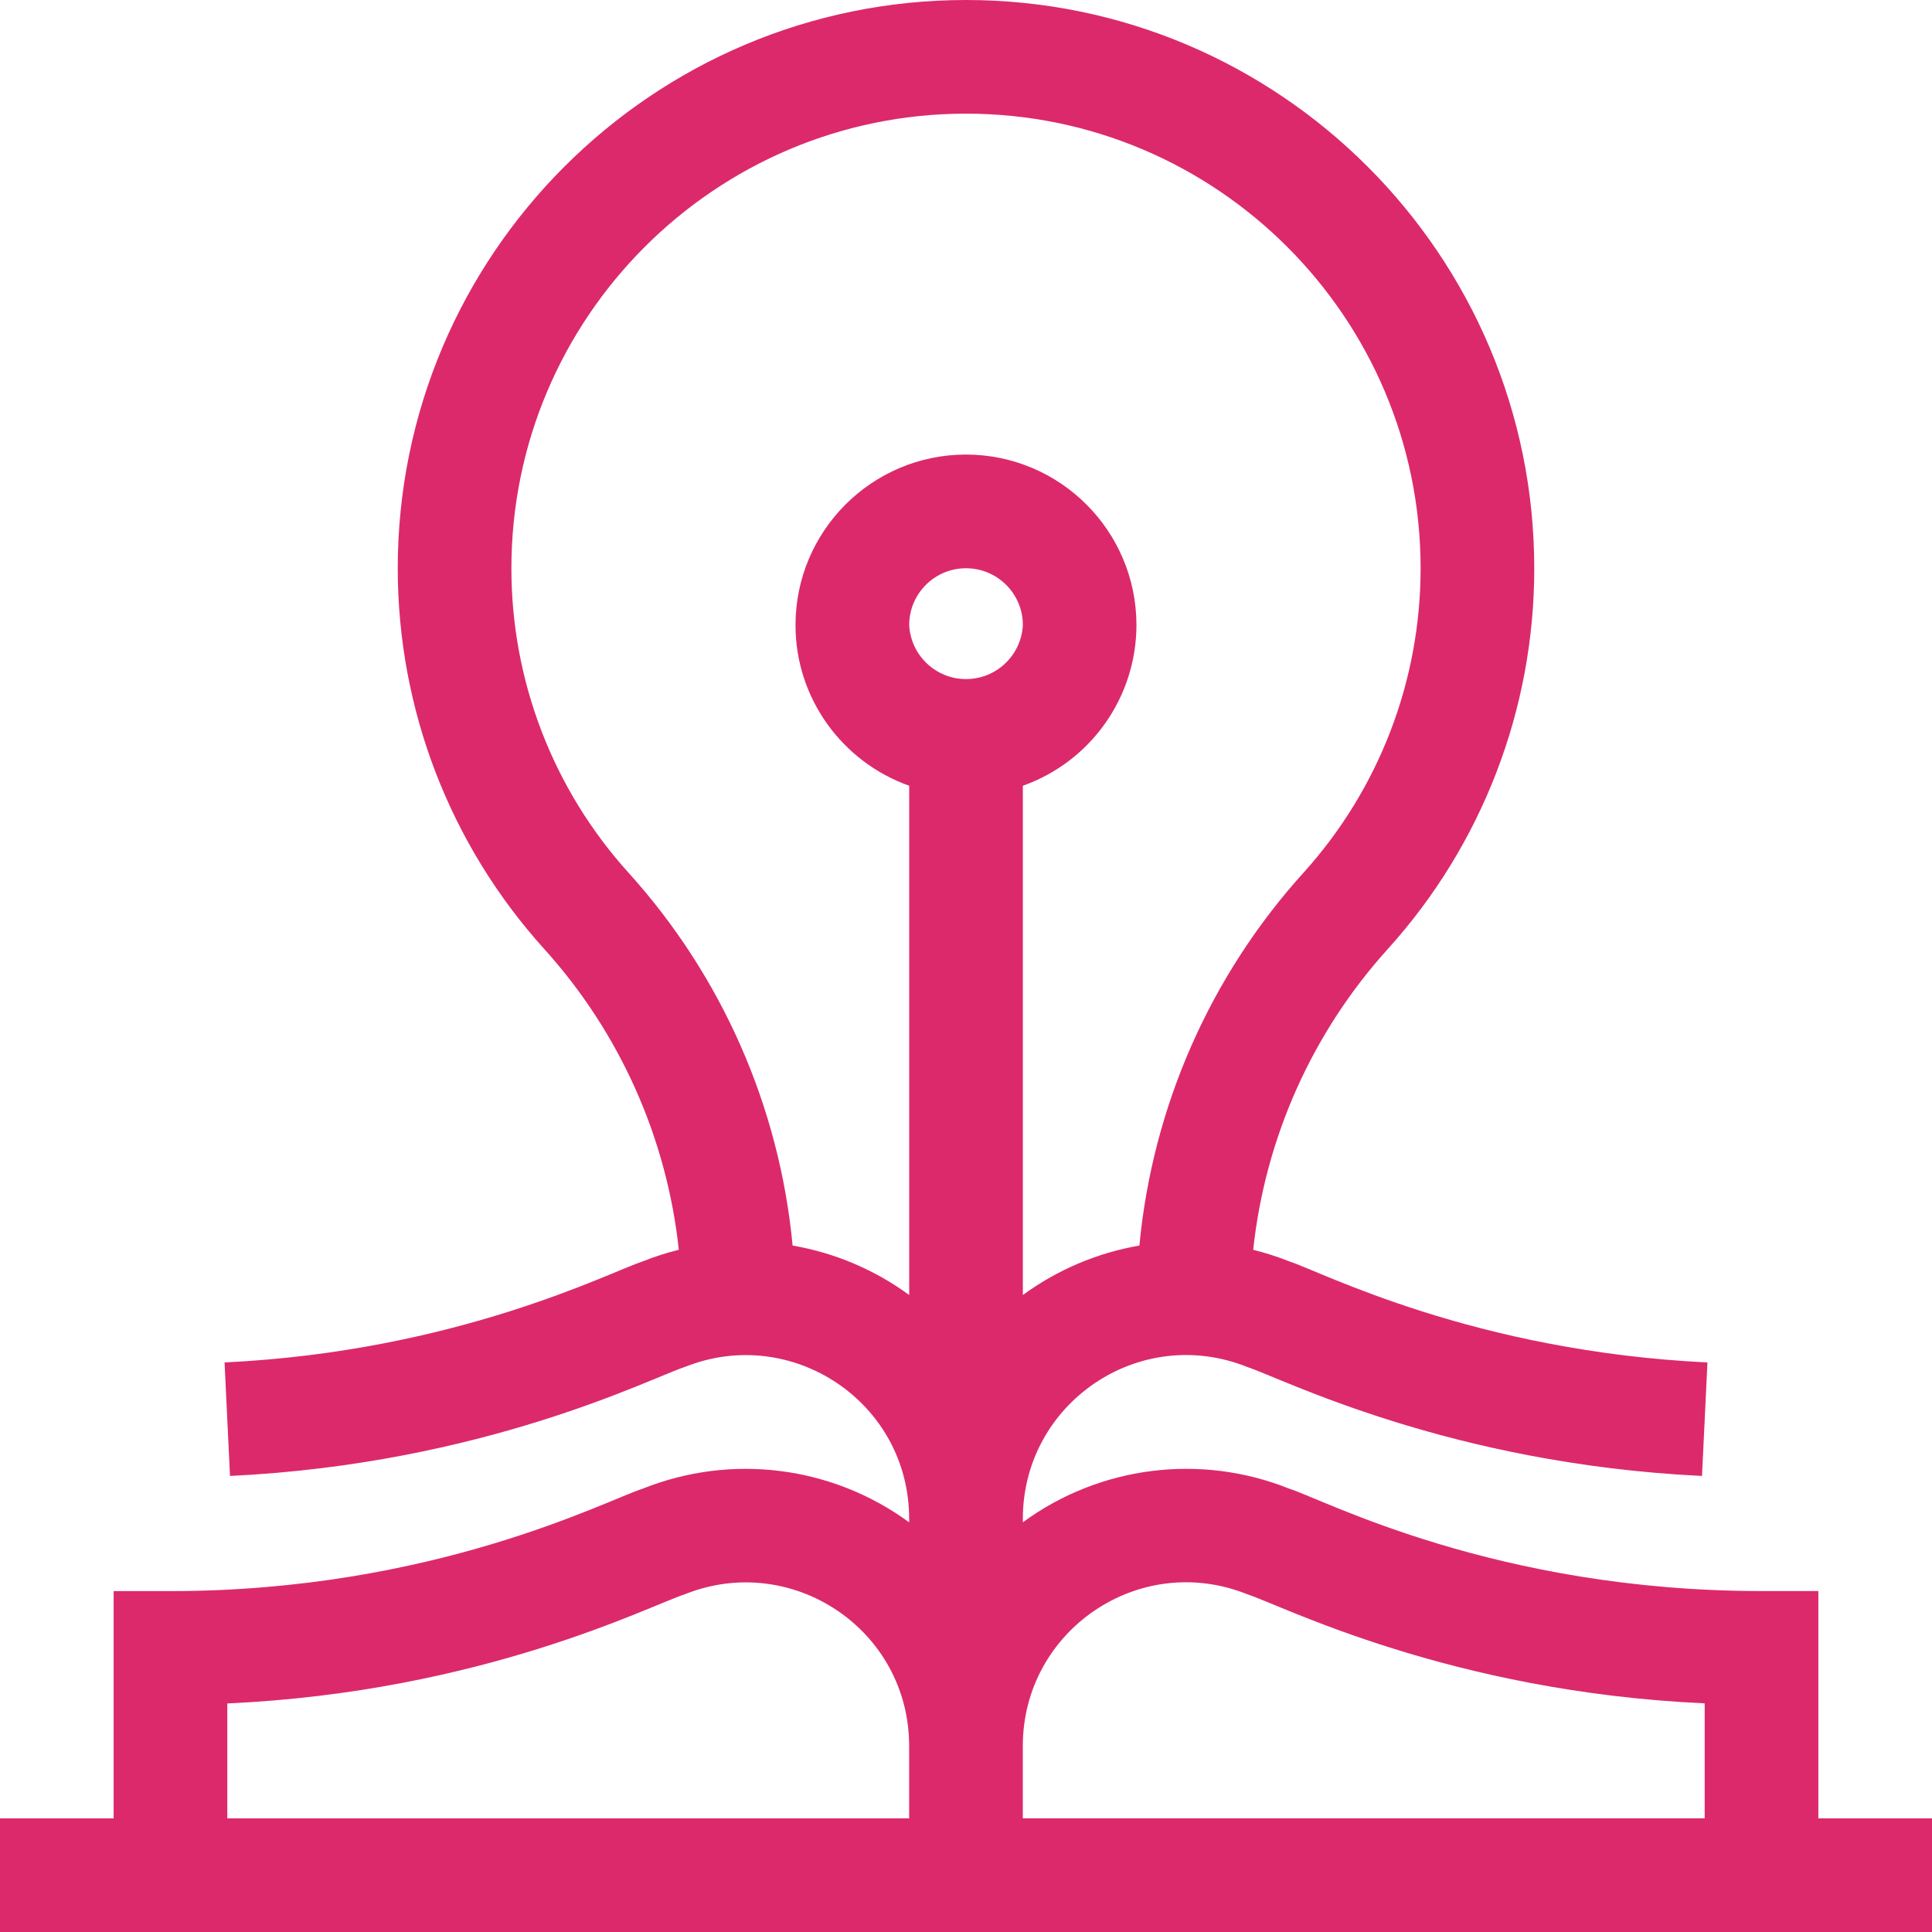
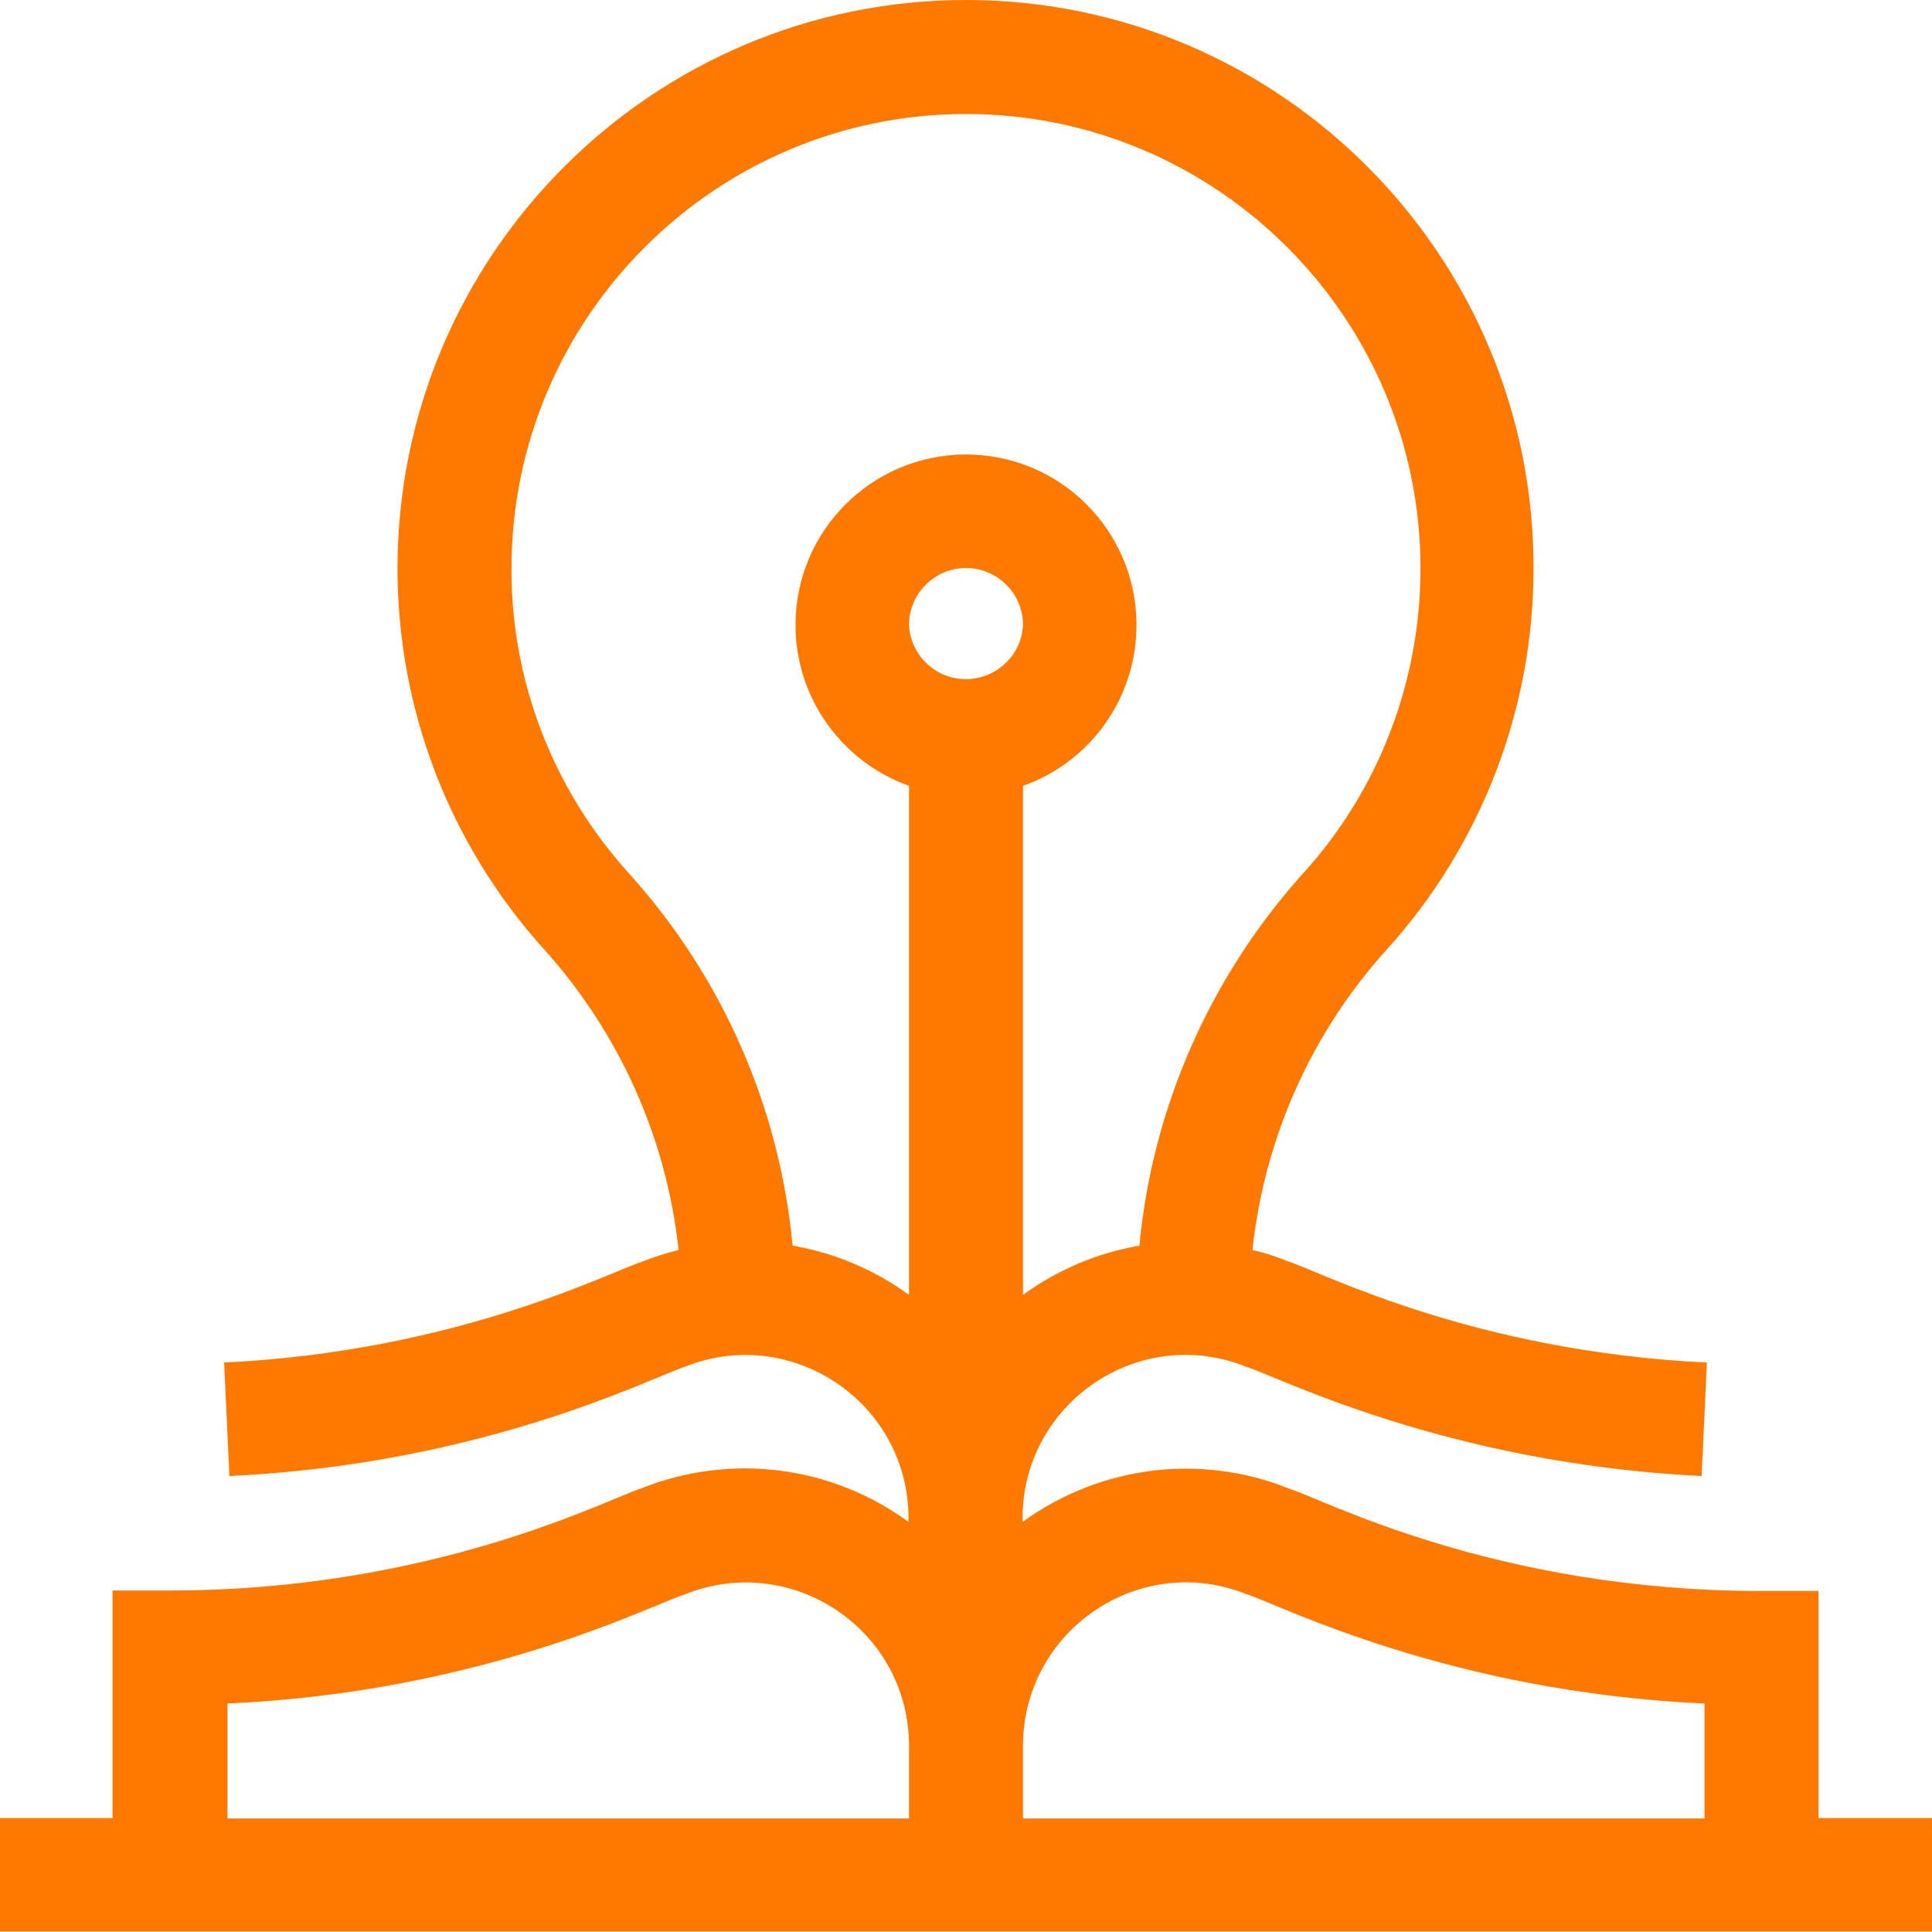
- <svg xmlns="http://www.w3.org/2000/svg" width="40" height="40" fill="none">
-   <path fill="#DC296C" d="M37.647 37.647v-4.706h-1.176c-5.504 0-9.066-1.897-9.777-2.119a5.731 5.731 0 0 0-5.517.695v-.072c0-2.392 2.409-4.038 4.643-3.144.712.23 4.165 2.004 9.418 2.257l.113-2.35c-4.837-.233-7.974-1.87-8.657-2.092a5.752 5.752 0 0 0-.748-.24 11.041 11.041 0 0 1 2.789-6.23 11.738 11.738 0 0 0 3.03-7.881C31.765 5.278 26.487 0 20 0 13.513 0 8.235 5.278 8.235 11.765c0 2.917 1.076 5.716 3.03 7.88a11.042 11.042 0 0 1 2.789 6.23 5.748 5.748 0 0 0-.748.241c-.69.224-3.846 1.86-8.657 2.092l.113 2.35c5.256-.253 8.716-2.03 9.418-2.257 2.214-.885 4.643.732 4.643 3.144v.073a5.732 5.732 0 0 0-5.517-.696c-.722.225-4.317 2.12-9.777 2.12H2.353v4.705H0V40h40v-2.353h-2.353ZM18.824 12.941c0-.649.527-1.176 1.176-1.176.649 0 1.177.527 1.177 1.176a1.178 1.178 0 0 1-2.353 0ZM16.41 25.788a13.39 13.39 0 0 0-3.398-7.72 9.39 9.39 0 0 1-2.424-6.303c0-5.19 4.222-9.412 9.412-9.412s9.412 4.222 9.412 9.412a9.39 9.39 0 0 1-2.424 6.303 13.39 13.39 0 0 0-3.398 7.72 5.732 5.732 0 0 0-2.413 1.024V16.268a3.535 3.535 0 0 0 2.352-3.327A3.533 3.533 0 0 0 20 9.411a3.533 3.533 0 0 0-3.53 3.53c0 1.534.984 2.841 2.354 3.327v10.544a5.731 5.731 0 0 0-2.414-1.024ZM4.706 37.648v-2.38c5.278-.24 8.752-2.029 9.474-2.261 2.214-.886 4.643.732 4.643 3.144v1.496H4.706Zm16.47 0V36.15c0-2.392 2.41-4.038 4.644-3.144.714.23 4.193 2.02 9.474 2.26v2.38H21.177Z" />
+ <svg xmlns="http://www.w3.org/2000/svg" id="Layer_1" version="1.1" viewBox="0 0 40 40">
+   <defs>
+     <style>
+       .st0 {
+         fill: #ff7800;
+       }
+     </style>
+   </defs>
+   <path class="st0" d="M37.65,37.65v-4.71h-1.18c-5.5,0-9.07-1.9-9.78-2.12-1.84-.74-3.92-.47-5.52.69v-.07c0-2.39,2.41-4.04,4.64-3.14.71.23,4.17,2,9.42,2.26l.11-2.35c-4.84-.23-7.97-1.87-8.66-2.09-.24-.1-.49-.18-.75-.24.25-2.32,1.22-4.5,2.79-6.23,1.95-2.16,3.03-4.97,3.03-7.88C31.76,5.28,26.49,0,20,0s-11.77,5.28-11.77,11.77c0,2.92,1.08,5.72,3.03,7.88,1.56,1.73,2.54,3.91,2.79,6.23-.25.06-.5.14-.75.24-.69.22-3.85,1.86-8.66,2.09l.11,2.35c5.26-.25,8.72-2.03,9.42-2.26,2.21-.89,4.64.73,4.64,3.14v.07c-1.6-1.17-3.68-1.43-5.52-.7-.72.23-4.32,2.12-9.78,2.12h-1.18v4.71H0v2.35h40v-2.35h-2.35ZM18.82,12.94c0-.65.53-1.18,1.18-1.18s1.18.53,1.18,1.18c-.03.65-.59,1.15-1.24,1.12-.6-.03-1.09-.51-1.12-1.12ZM16.41,25.79c-.27-2.87-1.46-5.58-3.4-7.72-1.56-1.73-2.43-3.97-2.42-6.3,0-5.19,4.22-9.41,9.41-9.41s9.41,4.22,9.41,9.41c0,2.33-.86,4.58-2.42,6.3-1.93,2.14-3.13,4.85-3.4,7.72-.87.15-1.7.5-2.41,1.02v-10.54c1.41-.5,2.35-1.83,2.35-3.33,0-1.95-1.58-3.53-3.53-3.53-1.95,0-3.53,1.58-3.53,3.53,0,1.53.98,2.84,2.35,3.33v10.54c-.71-.52-1.54-.87-2.41-1.02ZM4.71,37.65v-2.38c5.28-.24,8.75-2.03,9.47-2.26,2.21-.89,4.64.73,4.64,3.14v1.5H4.71ZM21.18,37.65v-1.5c0-2.39,2.41-4.04,4.64-3.14.71.23,4.19,2.02,9.47,2.26v2.38h-14.12Z" />
</svg>
